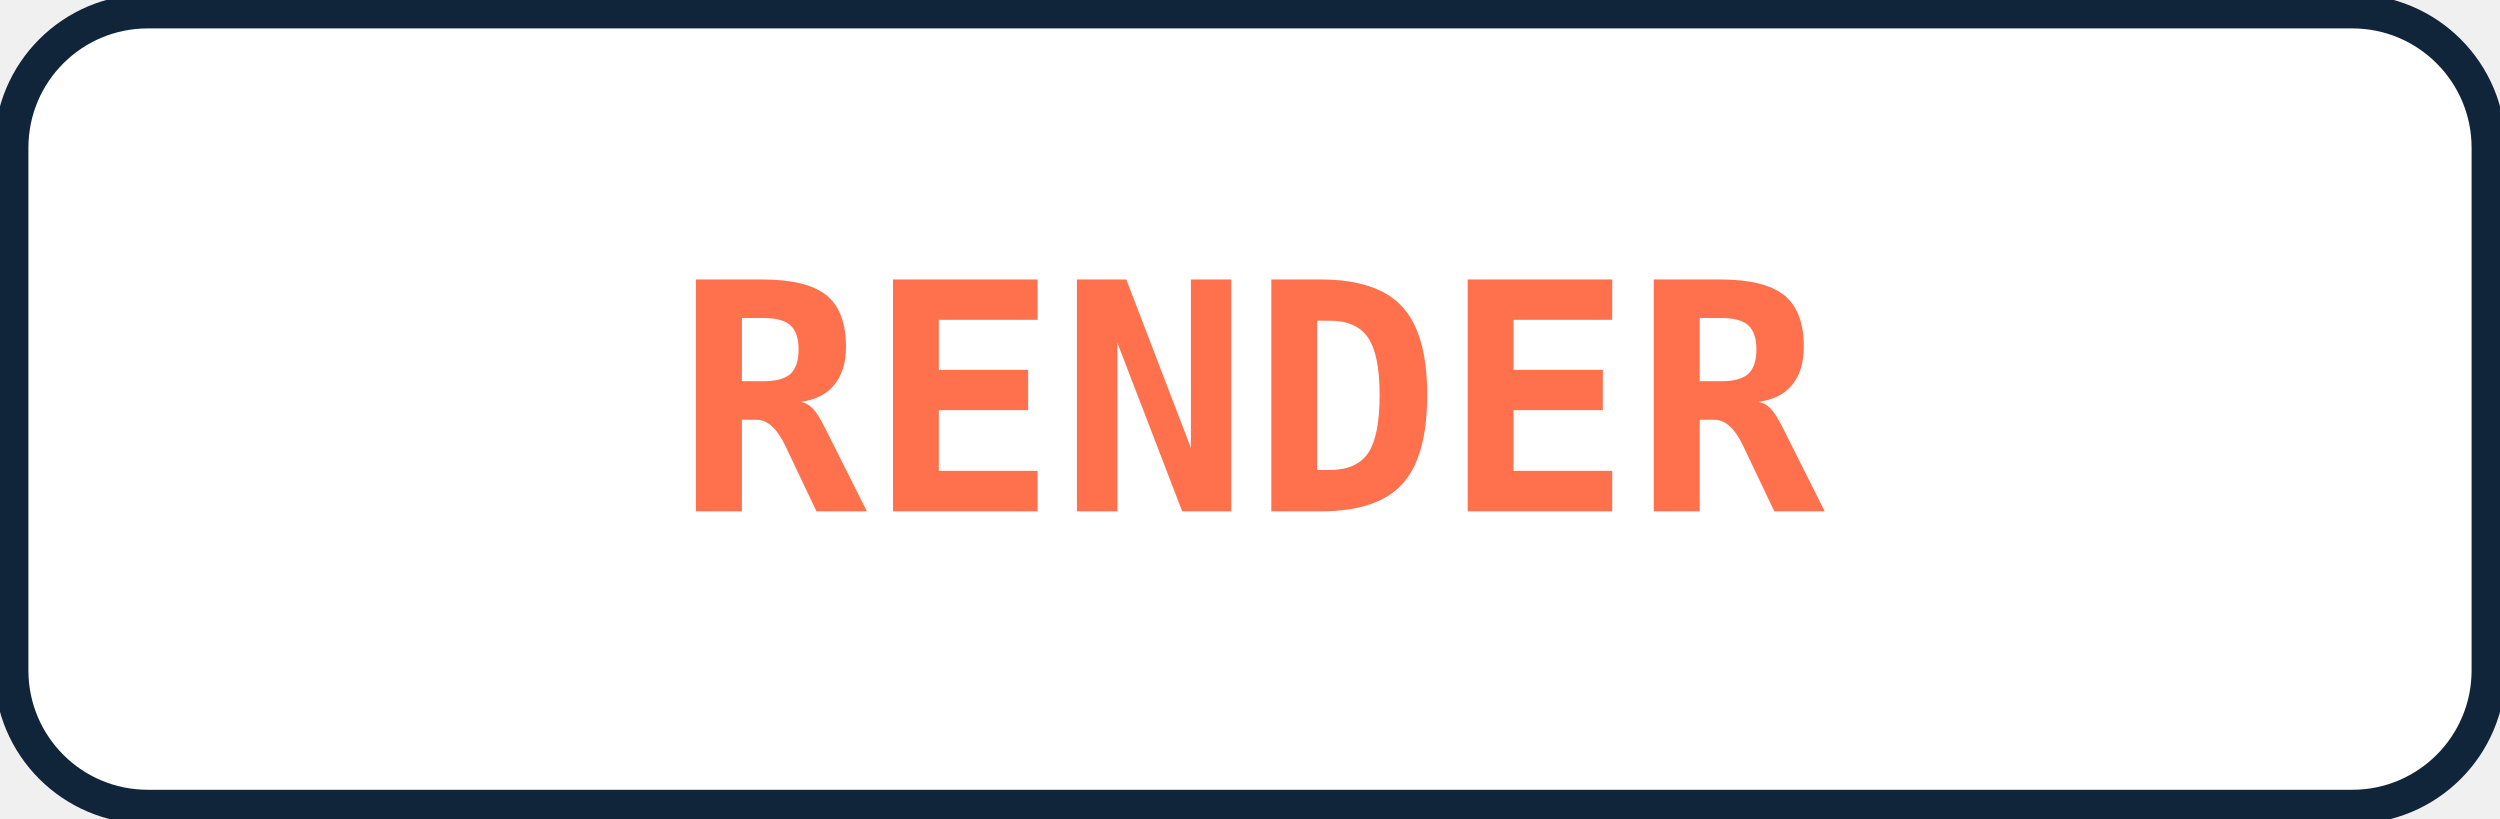
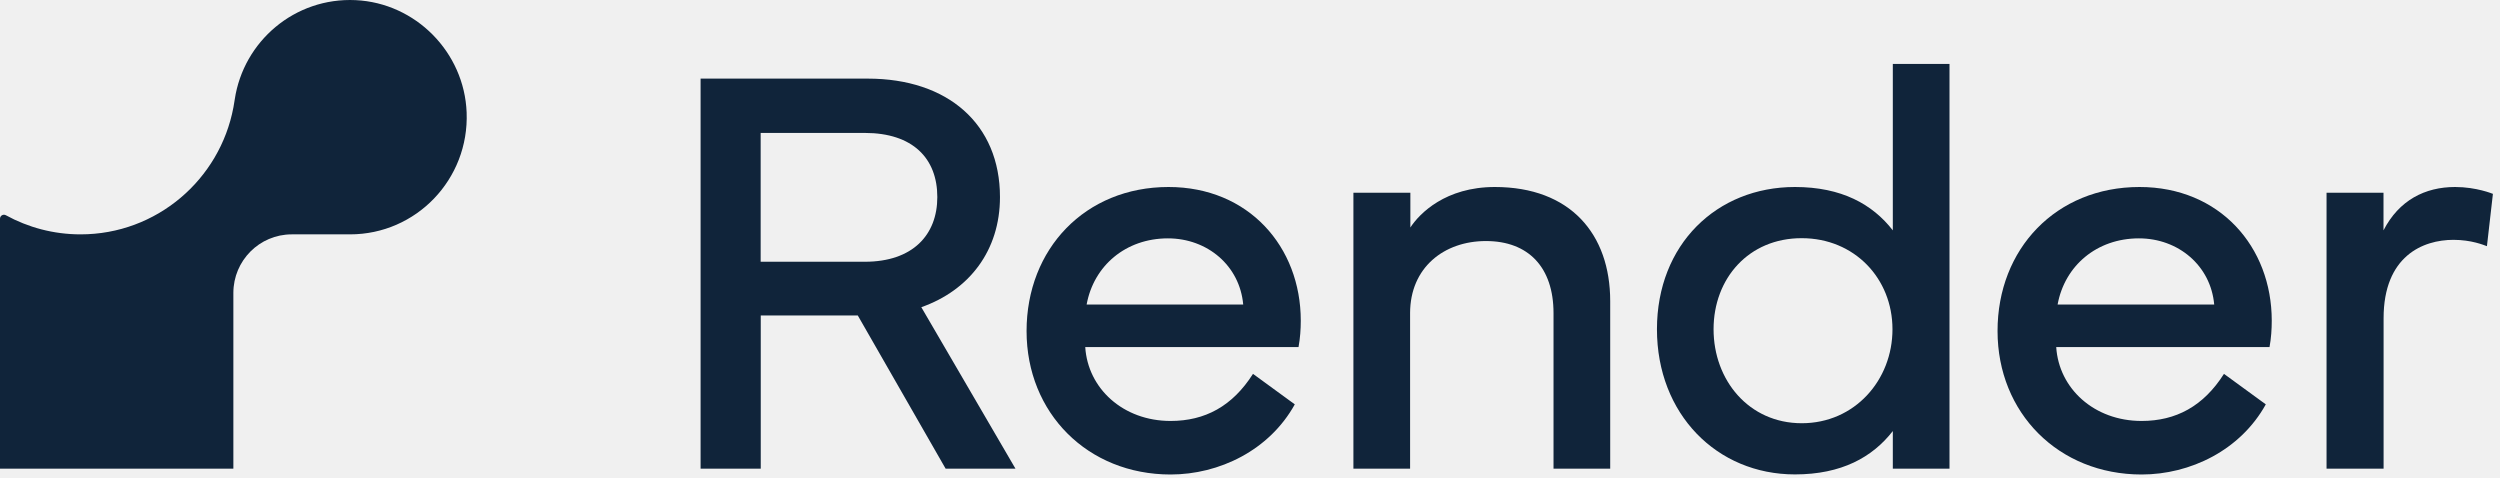
- <svg xmlns="http://www.w3.org/2000/svg" width="220" height="72" viewBox="0 0 220 72" role="img" aria-labelledby="title desc">
-   <rect x="1" y="1" width="218" height="70" rx="12" fill="#FFFFFF" stroke="#10243A" stroke-width="3" />
-   <text x="110" y="45" fill="#FF704D" font-family="monospace" font-size="28" font-weight="700" text-anchor="middle">RENDER</text>
+ <svg xmlns="http://www.w3.org/2000/svg" width="220" height="42" viewBox="0 0 110 21" role="img" aria-labelledby="render-logo-title" fill="#10243A">
+   <path d="M38.18 3.459C41.707 3.459 43.999 5.459 43.999 8.671C43.999 11.023 42.651 12.771 40.538 13.517L44.681 20.622H41.608L37.742 13.88H33.473V20.622H30.826V3.459H38.18ZM33.469 5.849V11.517H38.054C40.157 11.517 41.242 10.339 41.242 8.671C41.242 6.966 40.16 5.849 38.054 5.849H33.469Z" />
+   <path d="M51.414 8.228C54.941 8.228 57.234 10.859 57.234 14.109C57.234 14.488 57.207 14.882 57.135 15.272H47.751C47.865 17.092 49.415 18.522 51.506 18.522C53.018 18.522 54.225 17.876 55.132 16.45L56.971 17.792C55.851 19.815 53.646 20.878 51.506 20.878C47.854 20.878 45.169 18.171 45.169 14.568C45.169 10.947 47.751 8.228 51.414 8.228ZM54.701 13.398C54.549 11.692 53.128 10.488 51.388 10.488C49.537 10.488 48.124 11.689 47.812 13.398H54.701Z" />
+   <path d="M59.55 20.622V8.48H62.056V10.01C62.459 9.39 63.605 8.228 65.772 8.228C69.097 8.228 70.849 10.3 70.849 13.249V20.622H68.355V13.78C68.355 11.769 67.258 10.606 65.38 10.606C63.541 10.606 62.044 11.769 62.044 13.78V20.622H59.55Z" />
+   <path d="M78.977 8.228C81.029 8.228 82.389 8.985 83.284 10.136V2.813H85.778V20.622H83.284V18.966C82.389 20.117 81.029 20.874 78.977 20.874C75.537 20.874 72.906 18.216 72.906 14.488C72.906 10.755 75.537 8.228 78.977 8.228ZM75.397 14.488C75.397 16.725 76.947 18.622 79.277 18.622C81.608 18.622 83.269 16.725 83.269 14.488C83.269 12.251 81.593 10.48 79.277 10.48C76.947 10.476 75.397 12.247 75.397 14.488Z" />
+   <path d="M94.138 8.228C97.665 8.228 99.957 10.859 99.957 14.109C99.957 14.488 99.931 14.882 99.859 15.272H90.474C90.589 17.092 92.139 18.522 94.23 18.522C95.742 18.522 96.949 17.876 97.855 16.45L99.695 17.792C98.575 19.815 96.37 20.878 94.23 20.878C90.577 20.878 87.892 18.171 87.892 14.568C87.888 10.947 90.471 8.228 94.138 8.228ZM97.425 13.398C97.272 11.692 95.852 10.488 94.112 10.488C92.261 10.488 90.848 11.689 90.535 13.398H97.425Z" />
+   <path d="M102.368 20.622V8.48H104.874V10.136C105.556 8.809 106.702 8.228 108.024 8.228C108.968 8.228 109.688 8.53 109.688 8.53L109.425 10.832C109.288 10.782 108.744 10.553 107.952 10.553C106.615 10.553 104.878 11.26 104.878 14.006V20.622H102.368Z" />
+   <path d="M15.649 0.006C12.968 -0.12 10.713 1.818 10.329 4.373C10.313 4.492 10.29 4.606 10.271 4.721C9.674 7.903 6.89 10.312 3.546 10.312C2.354 10.312 1.234 10.006 0.259 9.471C0.141 9.406 0 9.49 0 9.624V10.308V20.622H10.268V12.889C10.268 11.467 11.418 10.312 12.835 10.312H15.402C18.307 10.312 20.646 7.891 20.532 4.947C20.429 2.296 18.288 0.132 15.649 0.006Z" />
</svg>
